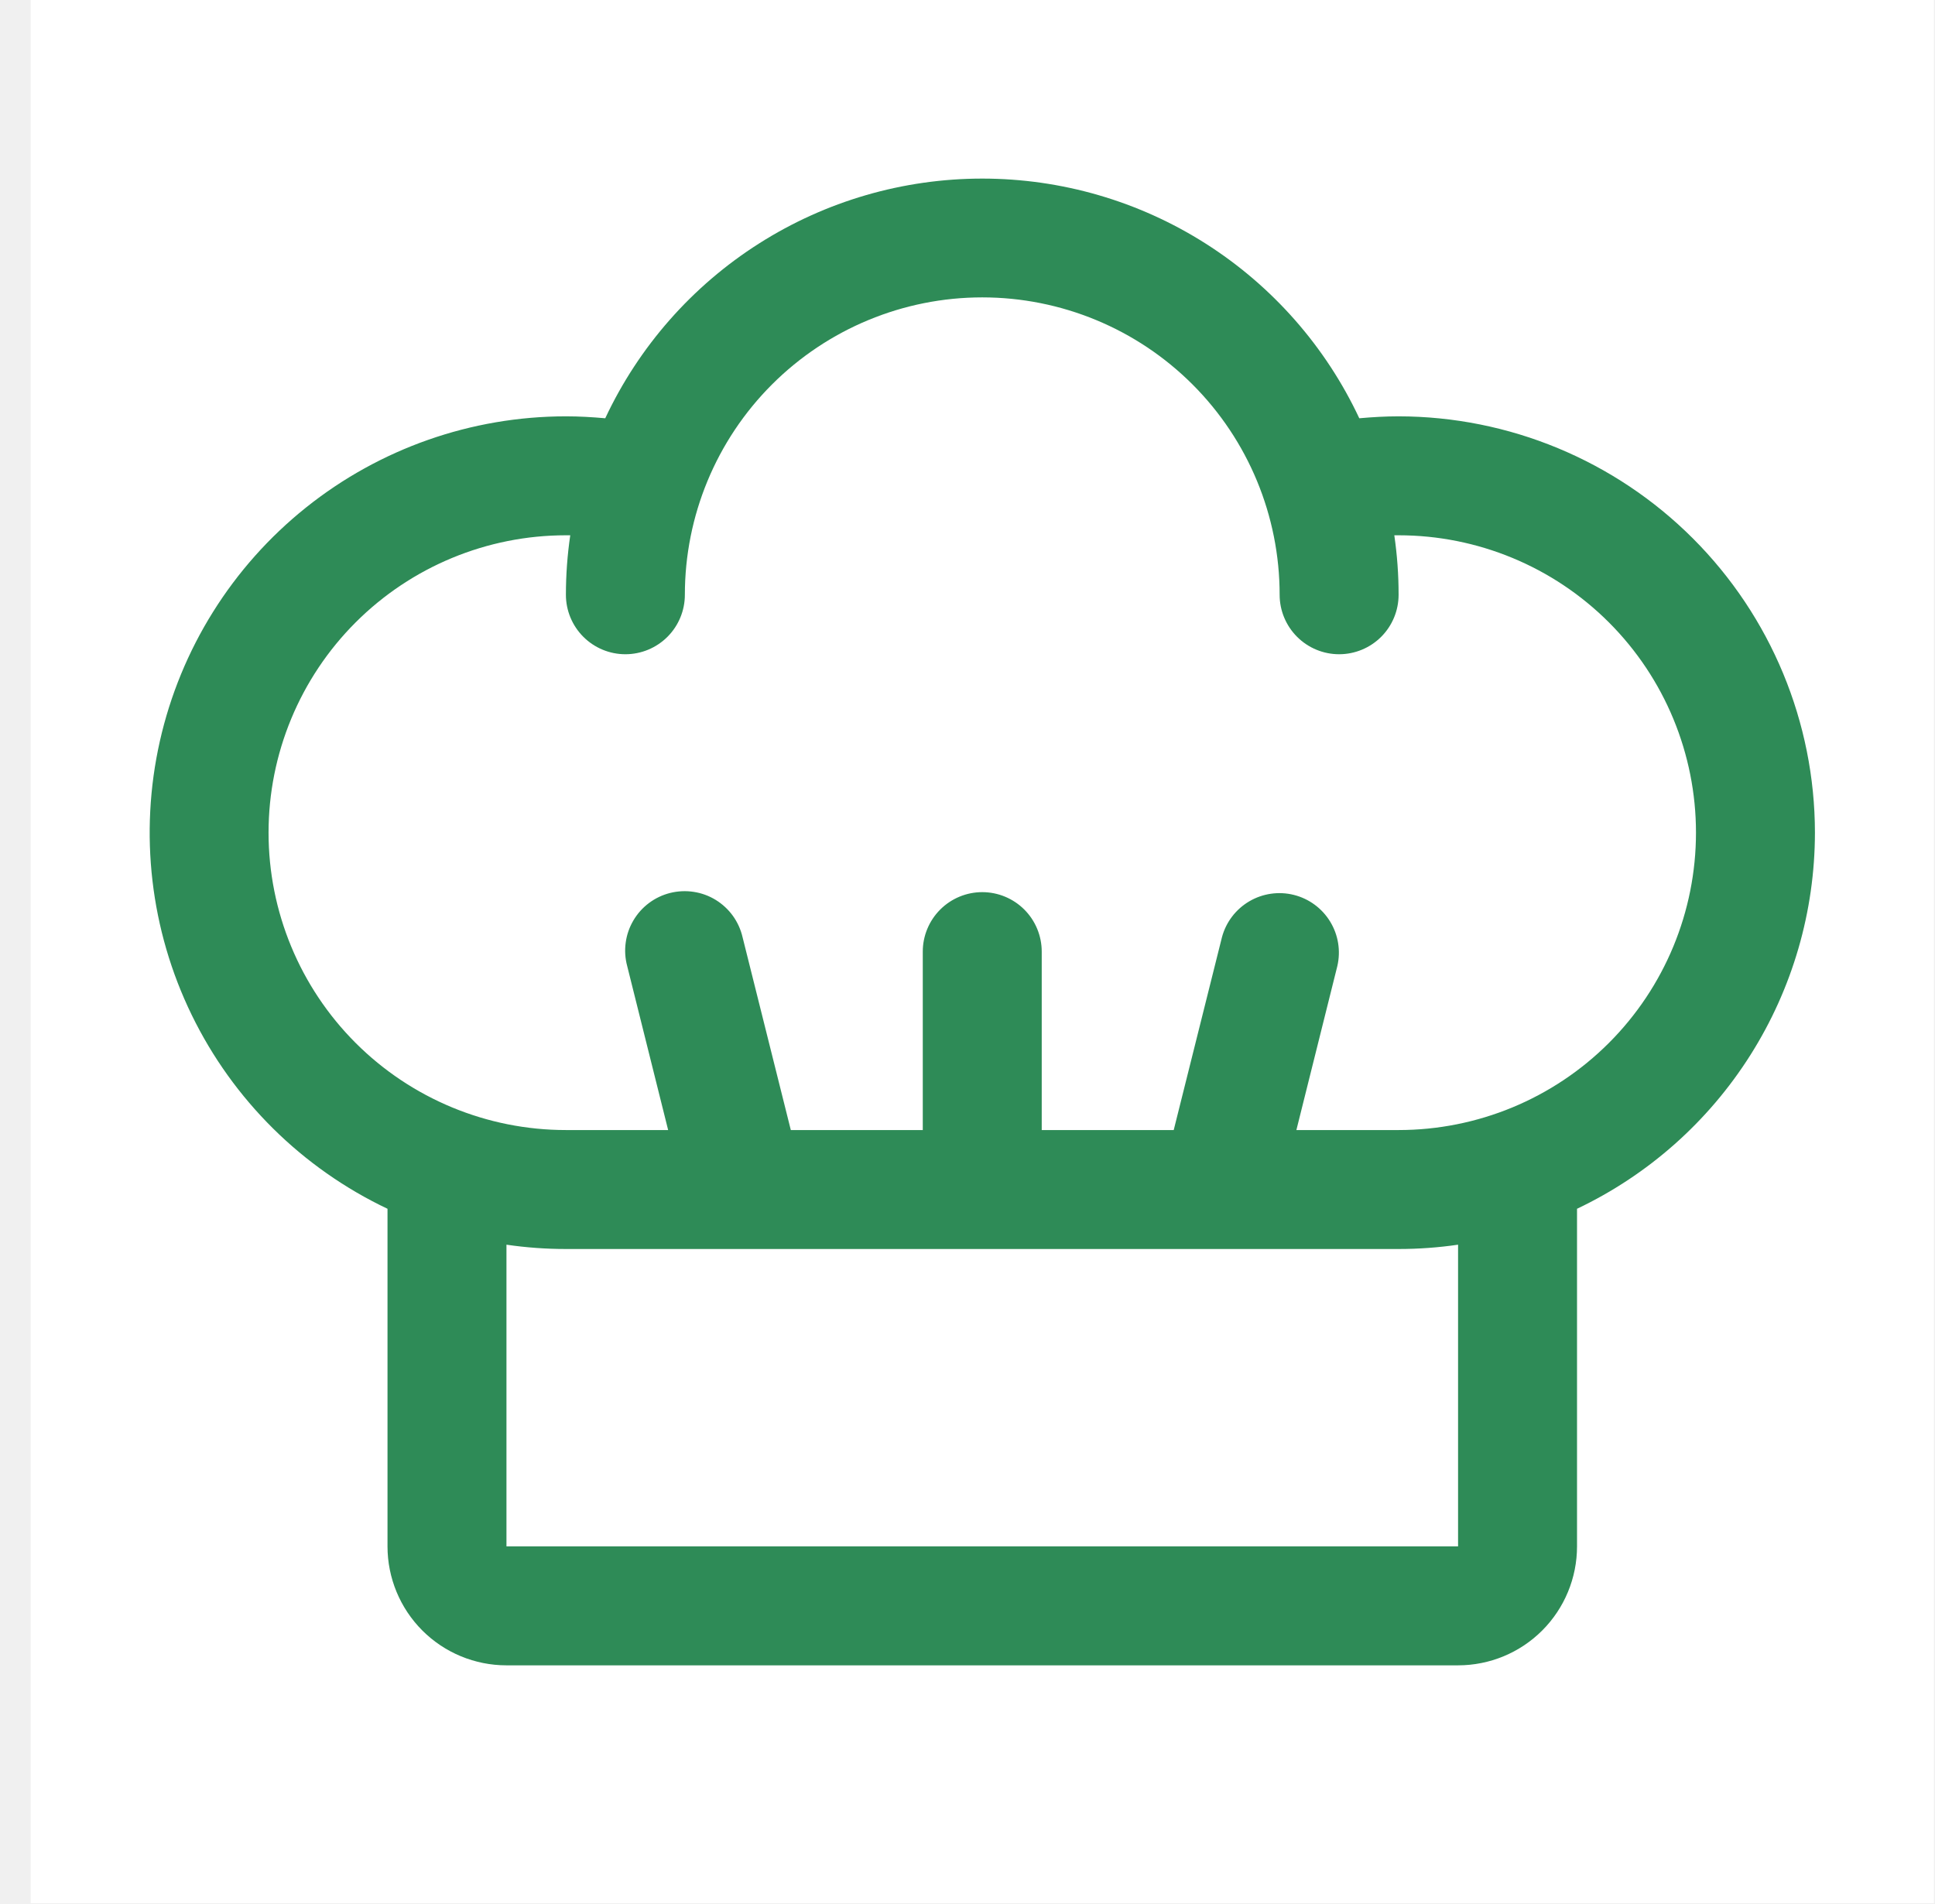
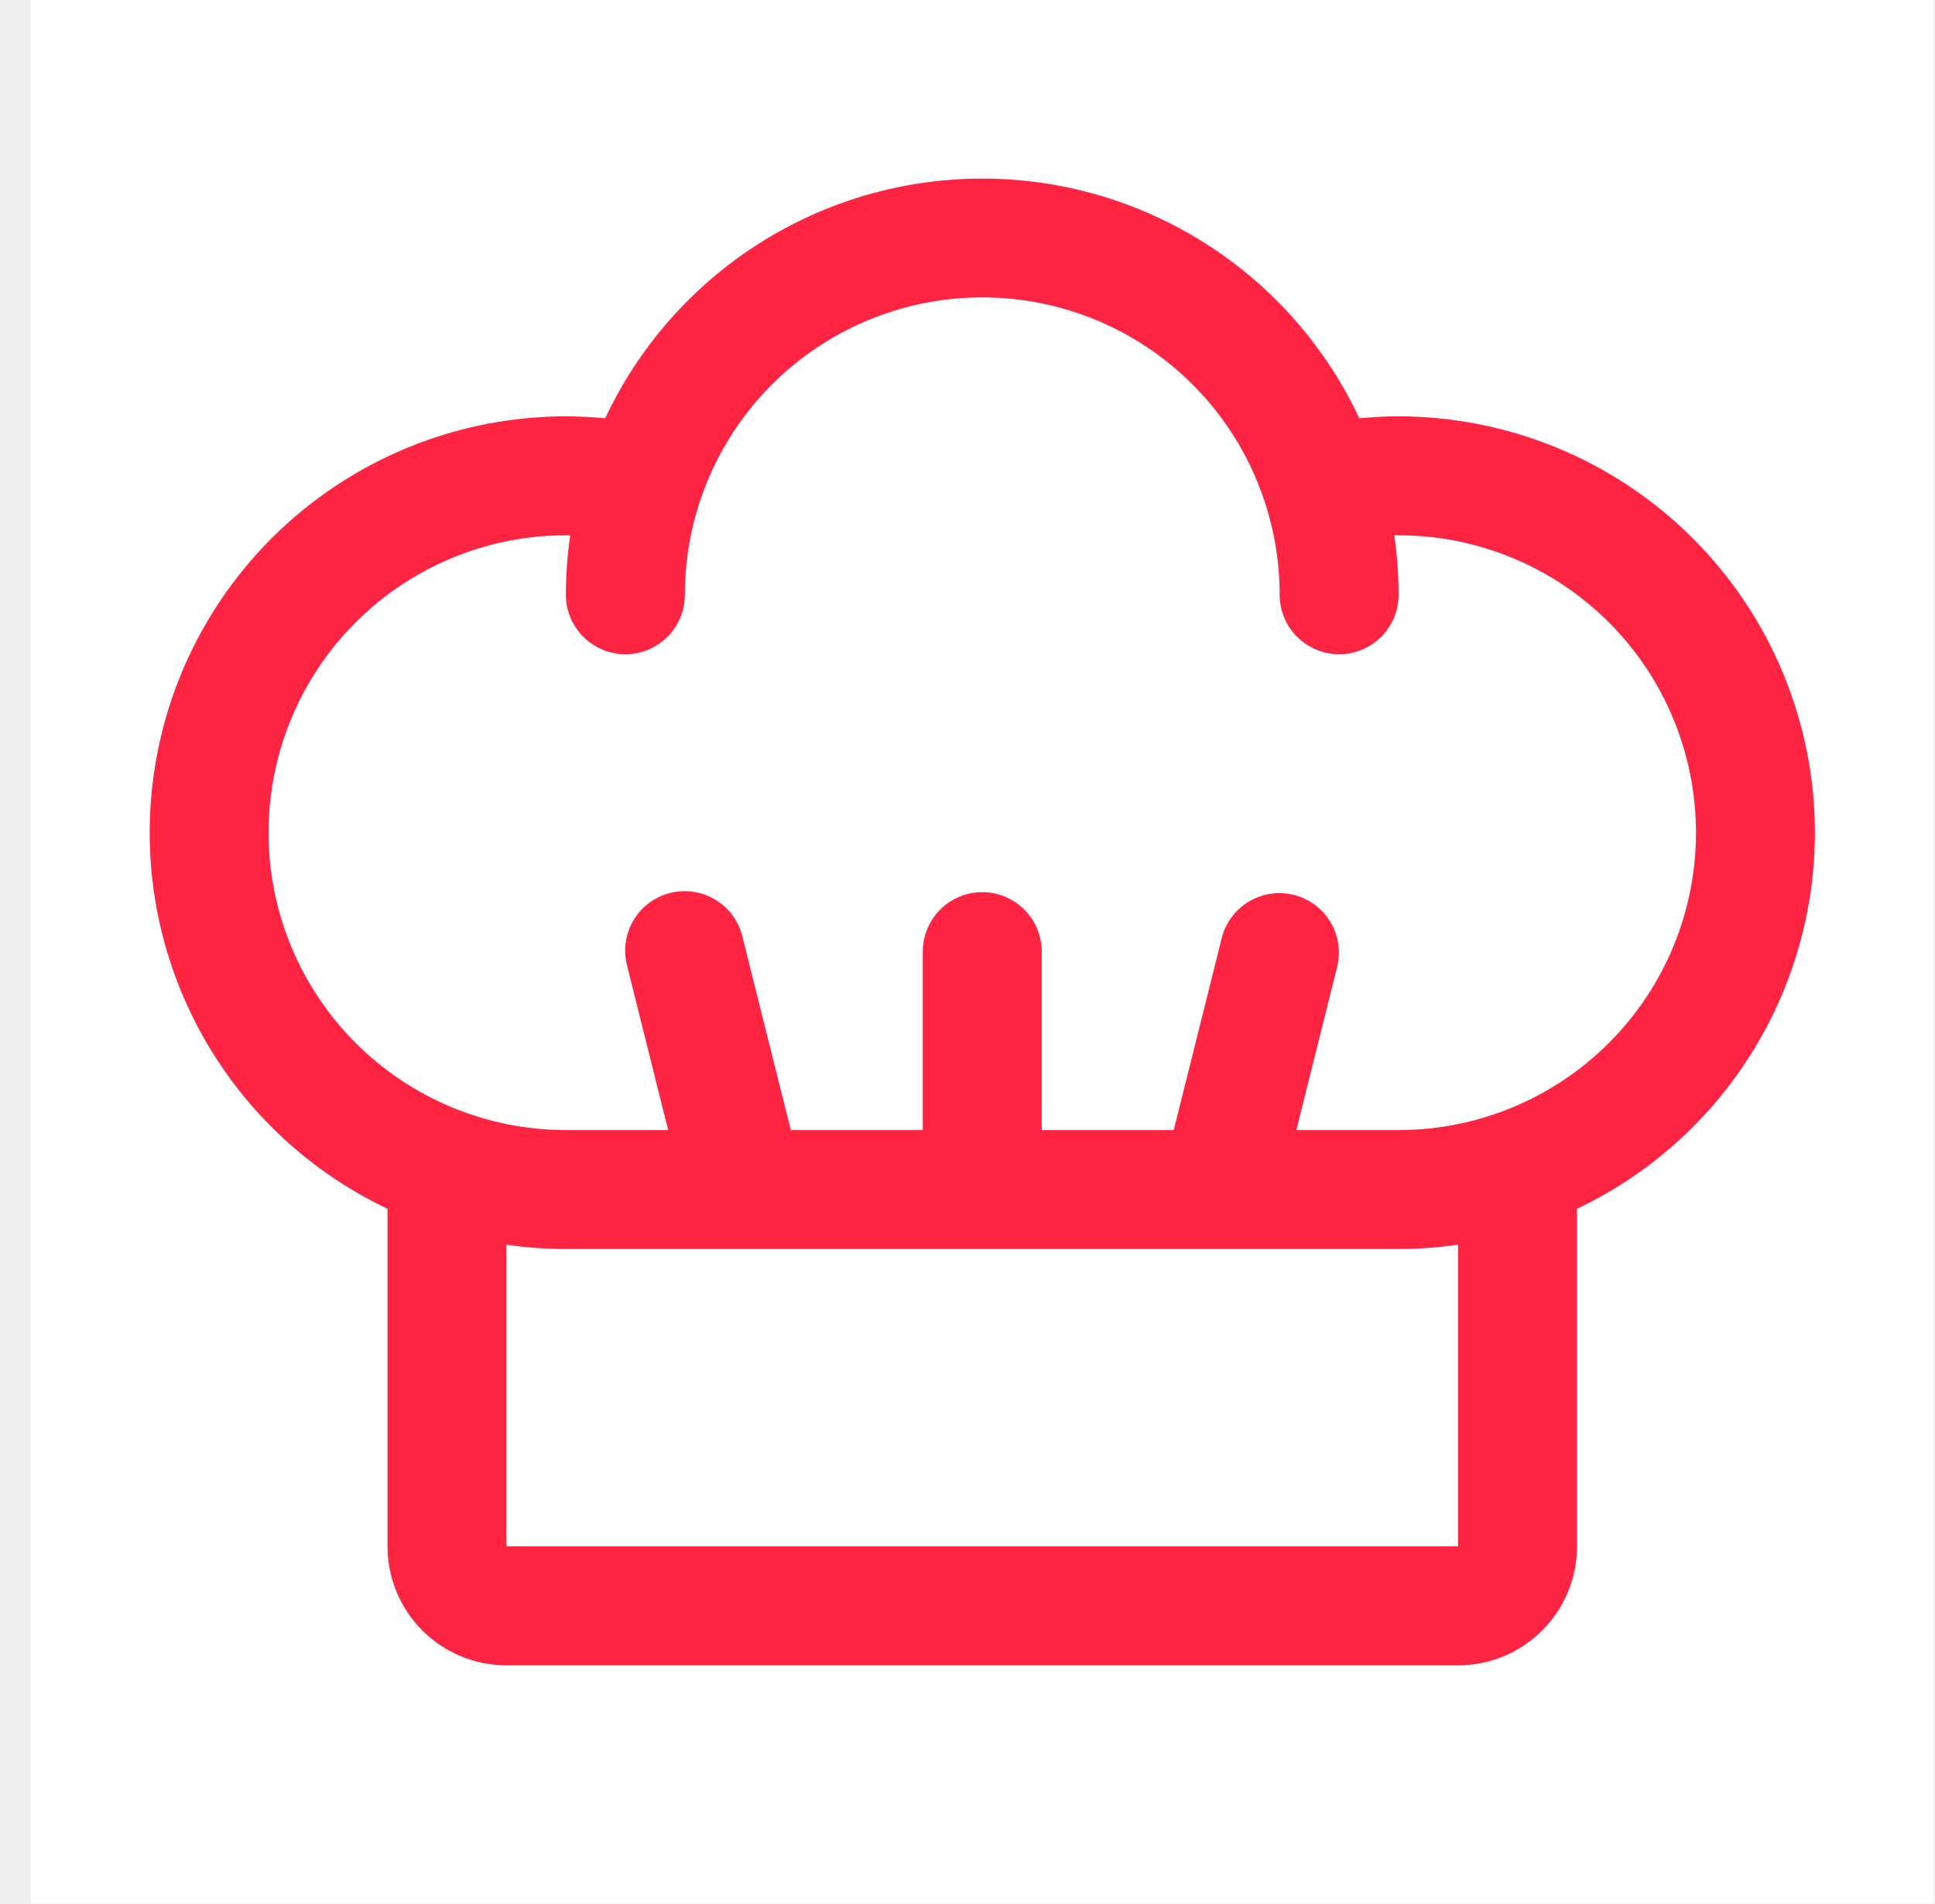
<svg xmlns="http://www.w3.org/2000/svg" width="61" height="60" viewBox="0 0 61 60" fill="none">
  <rect width="60" height="60" transform="translate(0.965515)" fill="white" />
-   <path d="M57.215 26.25C57.212 22.77 55.828 19.434 53.367 16.973C50.907 14.513 47.57 13.129 44.09 13.125C43.676 13.125 43.261 13.149 42.851 13.186C41.792 10.927 40.112 9.017 38.008 7.679C35.903 6.34 33.46 5.63 30.965 5.63C28.471 5.63 26.029 6.34 23.924 7.679C21.819 9.017 20.139 10.927 19.08 13.186C18.67 13.149 18.255 13.125 17.84 13.125C14.861 13.126 11.971 14.14 9.644 16.002C7.318 17.863 5.694 20.46 5.039 23.367C4.385 26.274 4.739 29.316 6.043 31.995C7.347 34.674 9.524 36.829 12.216 38.107V48.75C12.216 49.745 12.611 50.698 13.314 51.402C14.017 52.105 14.971 52.5 15.966 52.5H45.965C46.96 52.5 47.914 52.105 48.617 51.402C49.32 50.698 49.715 49.745 49.715 48.75V38.107C51.958 37.041 53.852 35.361 55.179 33.263C56.507 31.164 57.213 28.733 57.215 26.25ZM45.965 48.75H15.966V39.239C16.586 39.33 17.213 39.375 17.84 39.375H44.09C44.718 39.375 45.345 39.33 45.965 39.239V48.75ZM44.09 35.625H40.868L42.159 30.455C42.27 29.976 42.189 29.472 41.932 29.053C41.676 28.633 41.264 28.331 40.788 28.212C40.31 28.093 39.806 28.166 39.382 28.415C38.958 28.665 38.649 29.07 38.522 29.545L37.001 35.625H32.84V30C32.84 29.503 32.643 29.026 32.291 28.674C31.94 28.323 31.463 28.125 30.965 28.125C30.468 28.125 29.991 28.323 29.64 28.674C29.288 29.026 29.09 29.503 29.09 30V35.625H24.93L23.409 29.545C23.353 29.303 23.249 29.074 23.104 28.872C22.958 28.67 22.773 28.499 22.561 28.369C22.349 28.239 22.113 28.153 21.867 28.116C21.621 28.078 21.369 28.09 21.128 28.15C20.887 28.21 20.659 28.318 20.46 28.467C20.261 28.616 20.093 28.803 19.967 29.018C19.84 29.233 19.758 29.47 19.725 29.717C19.691 29.963 19.707 30.214 19.772 30.455L21.063 35.625H17.84C15.354 35.625 12.97 34.637 11.211 32.879C9.453 31.121 8.466 28.736 8.466 26.25C8.466 23.764 9.453 21.379 11.211 19.621C12.97 17.863 15.354 16.875 17.84 16.875H17.977C17.886 17.496 17.84 18.123 17.84 18.75C17.84 19.247 18.038 19.724 18.39 20.076C18.741 20.427 19.218 20.625 19.715 20.625C20.213 20.625 20.69 20.427 21.041 20.076C21.393 19.724 21.59 19.247 21.59 18.75C21.59 16.264 22.578 13.879 24.336 12.121C26.095 10.363 28.479 9.375 30.965 9.375C33.452 9.375 35.837 10.363 37.595 12.121C39.353 13.879 40.34 16.264 40.34 18.75C40.34 19.247 40.538 19.724 40.89 20.076C41.241 20.427 41.718 20.625 42.215 20.625C42.713 20.625 43.19 20.427 43.541 20.076C43.893 19.724 44.09 19.247 44.09 18.75C44.091 18.123 44.045 17.496 43.955 16.875H44.09C46.577 16.875 48.962 17.863 50.72 19.621C52.478 21.379 53.465 23.764 53.465 26.25C53.465 28.736 52.478 31.121 50.72 32.879C48.962 34.637 46.577 35.625 44.09 35.625Z" fill="#2E8B57" />
+   <path d="M57.215 26.25C57.212 22.77 55.828 19.434 53.367 16.973C50.907 14.513 47.57 13.129 44.09 13.125C43.676 13.125 43.261 13.149 42.851 13.186C41.792 10.927 40.112 9.017 38.008 7.679C35.903 6.34 33.46 5.63 30.965 5.63C28.471 5.63 26.029 6.34 23.924 7.679C21.819 9.017 20.139 10.927 19.08 13.186C18.67 13.149 18.255 13.125 17.84 13.125C14.861 13.126 11.971 14.14 9.644 16.002C7.318 17.863 5.694 20.46 5.039 23.367C4.385 26.274 4.739 29.316 6.043 31.995C7.347 34.674 9.524 36.829 12.216 38.107V48.75C12.216 49.745 12.611 50.698 13.314 51.402C14.017 52.105 14.971 52.5 15.966 52.5H45.965C46.96 52.5 47.914 52.105 48.617 51.402C49.32 50.698 49.715 49.745 49.715 48.75V38.107C51.958 37.041 53.852 35.361 55.179 33.263C56.507 31.164 57.213 28.733 57.215 26.25ZM45.965 48.75H15.966V39.239C16.586 39.33 17.213 39.375 17.84 39.375H44.09C44.718 39.375 45.345 39.33 45.965 39.239V48.75ZM44.09 35.625H40.868L42.159 30.455C42.27 29.976 42.189 29.472 41.932 29.053C41.676 28.633 41.264 28.331 40.788 28.212C40.31 28.093 39.806 28.166 39.382 28.415C38.958 28.665 38.649 29.07 38.522 29.545L37.001 35.625H32.84V30C32.84 29.503 32.643 29.026 32.291 28.674C31.94 28.323 31.463 28.125 30.965 28.125C30.468 28.125 29.991 28.323 29.64 28.674C29.288 29.026 29.09 29.503 29.09 30V35.625H24.93L23.409 29.545C23.353 29.303 23.249 29.074 23.104 28.872C22.958 28.67 22.773 28.499 22.561 28.369C22.349 28.239 22.113 28.153 21.867 28.116C21.621 28.078 21.369 28.09 21.128 28.15C20.887 28.21 20.659 28.318 20.46 28.467C20.261 28.616 20.093 28.803 19.967 29.018C19.84 29.233 19.758 29.47 19.725 29.717C19.691 29.963 19.707 30.214 19.772 30.455L21.063 35.625H17.84C15.354 35.625 12.97 34.637 11.211 32.879C9.453 31.121 8.466 28.736 8.466 26.25C8.466 23.764 9.453 21.379 11.211 19.621C12.97 17.863 15.354 16.875 17.84 16.875H17.977C17.886 17.496 17.84 18.123 17.84 18.75C17.84 19.247 18.038 19.724 18.39 20.076C18.741 20.427 19.218 20.625 19.715 20.625C20.213 20.625 20.69 20.427 21.041 20.076C21.393 19.724 21.59 19.247 21.59 18.75C21.59 16.264 22.578 13.879 24.336 12.121C26.095 10.363 28.479 9.375 30.965 9.375C33.452 9.375 35.837 10.363 37.595 12.121C39.353 13.879 40.34 16.264 40.34 18.75C40.34 19.247 40.538 19.724 40.89 20.076C41.241 20.427 41.718 20.625 42.215 20.625C42.713 20.625 43.19 20.427 43.541 20.076C43.893 19.724 44.09 19.247 44.09 18.75C44.091 18.123 44.045 17.496 43.955 16.875H44.09C46.577 16.875 48.962 17.863 50.72 19.621C52.478 21.379 53.465 23.764 53.465 26.25C53.465 28.736 52.478 31.121 50.72 32.879C48.962 34.637 46.577 35.625 44.09 35.625Z" fill="#FF2442" />
</svg>
